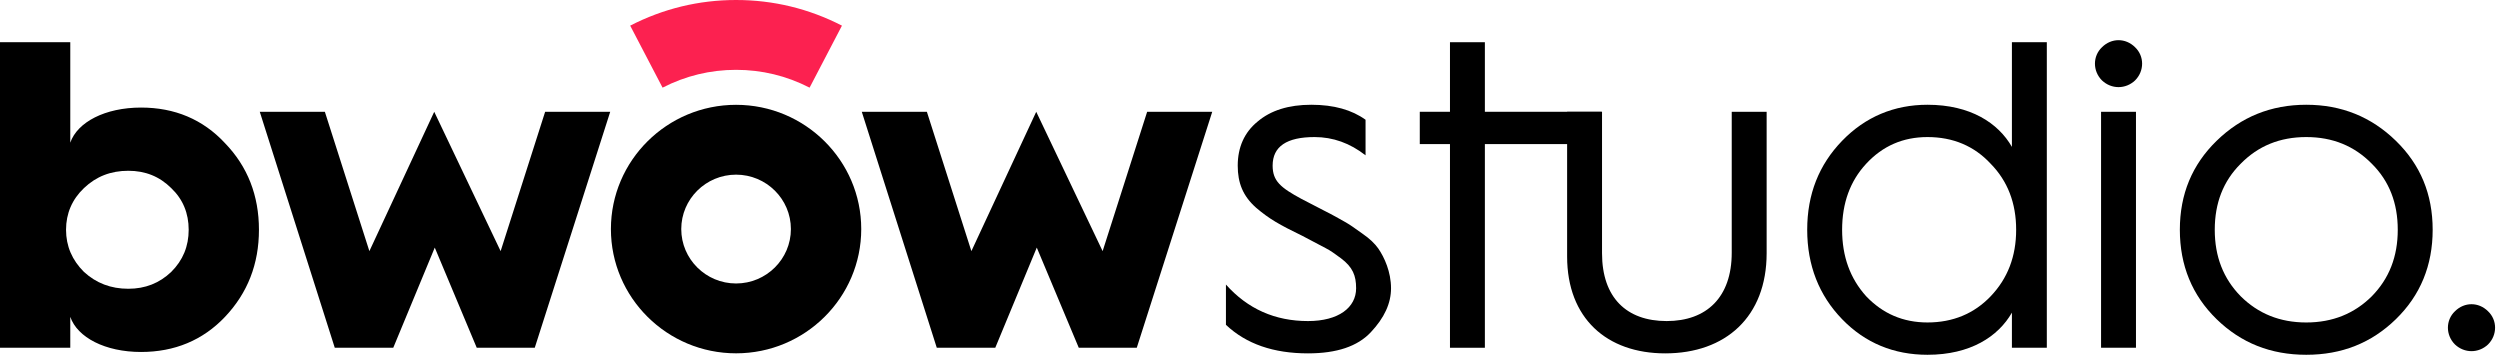
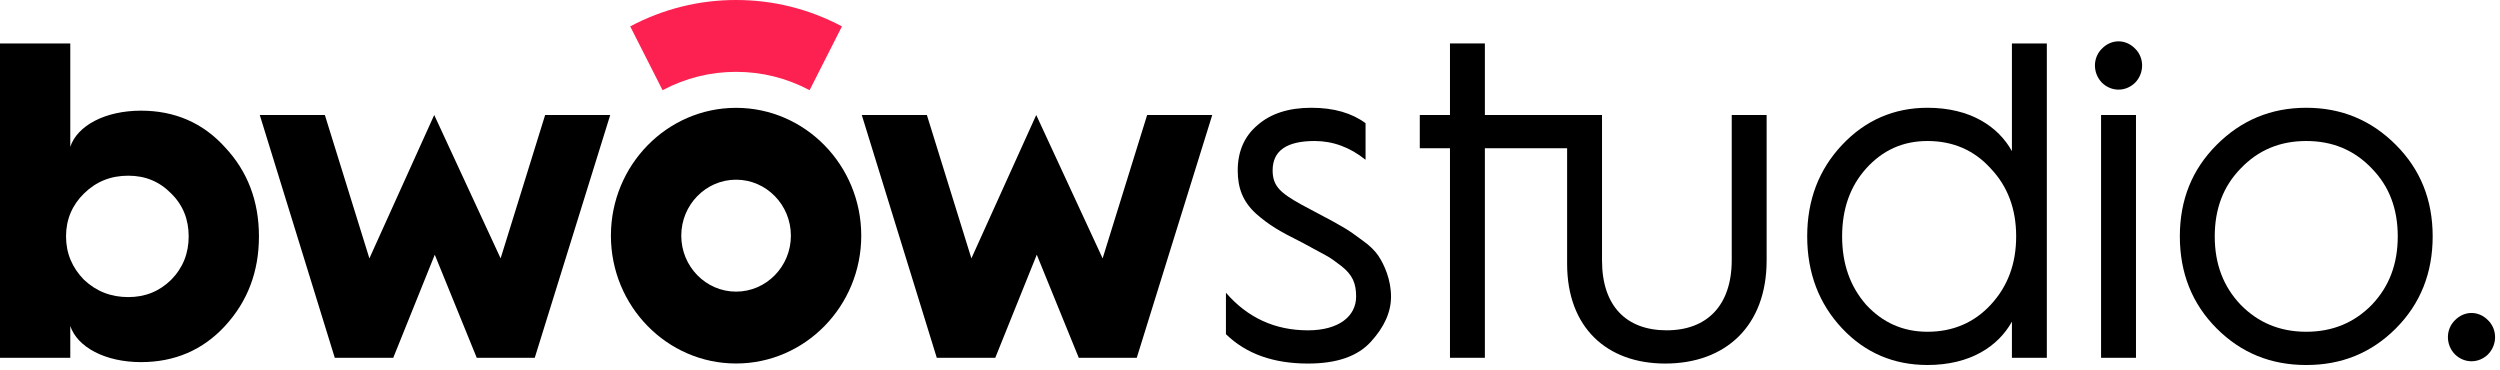
- <svg xmlns="http://www.w3.org/2000/svg" width="195px" height="28px" viewBox="0 0 195 28" version="1.1">
+ <svg xmlns="http://www.w3.org/2000/svg" width="176px" height="26px" viewBox="0 0 176 26" version="1.1">
  <defs />
-   <g id="00-UI-Kit" stroke="none" stroke-width="1" fill="none" fill-rule="evenodd">
-     <g id="header/light" transform="translate(-56, -60)">
-       <g id="header" transform="translate(0, 18)">
-         <g id="logo-01" transform="translate(56, 42)">
-           <path d="M13.356,21.209 C14.275,20.296 14.717,19.2 14.717,17.922 C14.717,16.643 14.275,15.548 13.356,14.672 C12.436,13.759 11.332,13.321 10.007,13.321 C8.646,13.321 7.506,13.759 6.549,14.672 C5.629,15.548 5.151,16.643 5.151,17.922 C5.151,19.2 5.629,20.296 6.549,21.209 C7.506,22.085 8.646,22.523 10.007,22.523 C11.332,22.523 12.436,22.085 13.356,21.209 Z M0,27.125 L0,3.293 L5.482,3.293 L5.482,11.129 C6.034,9.522 8.205,8.39 11.001,8.39 C13.613,8.39 15.821,9.303 17.55,11.166 C19.316,12.992 20.198,15.256 20.198,17.922 C20.198,20.588 19.316,22.852 17.55,24.715 C15.821,26.541 13.613,27.454 11.001,27.454 C8.205,27.454 6.034,26.321 5.482,24.715 L5.482,27.125 L0,27.125 Z" id="Fill-1" fill="#000000" />
-           <path d="M95.623,22.195 C97.315,24.094 99.449,25.043 102.024,25.043 C104.416,25.043 105.777,23.984 105.777,22.486 C105.777,21.501 105.519,20.843 104.6,20.15 C104.158,19.821 103.753,19.529 103.386,19.346 L101.583,18.396 C99.78,17.52 99.008,17.082 97.978,16.205 C96.947,15.292 96.543,14.27 96.543,12.919 C96.543,11.494 97.058,10.326 98.088,9.486 C99.118,8.609 100.516,8.171 102.282,8.171 C104.048,8.171 105.446,8.573 106.513,9.34 L106.513,12.115 C105.299,11.166 103.974,10.691 102.539,10.691 C100.369,10.691 99.265,11.421 99.265,12.919 C99.265,14.123 99.89,14.635 101.51,15.512 L103.202,16.388 C104.011,16.79 104.563,17.118 104.894,17.301 C105.225,17.483 105.703,17.812 106.255,18.214 C106.844,18.616 107.249,19.017 107.506,19.383 C107.985,20.077 108.5,21.209 108.5,22.486 C108.5,23.655 107.985,24.788 106.918,25.92 C105.887,27.016 104.269,27.563 102.024,27.563 C99.339,27.563 97.205,26.832 95.623,25.336 L95.623,22.195 Z" id="Fill-3" fill="#000000" />
-           <polygon id="Fill-5" fill="#000000" points="113.098 27.125 113.098 11.239 110.743 11.239 110.743 8.719 113.098 8.719 113.098 3.293 115.82 3.293 115.82 8.719 124.931 8.719 124.931 11.239 115.82 11.239 115.82 27.125" />
-           <path d="M122.235,8.719 L124.958,8.719 L124.958,19.748 C124.958,23.217 126.871,25.043 129.998,25.043 C133.126,25.043 135.075,23.181 135.075,19.712 L135.075,8.719 L137.798,8.719 L137.798,19.748 C137.798,24.714 134.597,27.563 129.887,27.563 C125.326,27.563 122.235,24.824 122.235,20.004 L122.235,8.719 Z" id="Fill-7" fill="#000000" />
-           <path d="M155.274,23.108 C156.598,21.72 157.26,20.003 157.26,17.922 C157.26,15.841 156.598,14.123 155.274,12.773 C153.986,11.384 152.33,10.691 150.344,10.691 C148.431,10.691 146.849,11.384 145.561,12.773 C144.31,14.123 143.685,15.841 143.685,17.922 C143.685,20.003 144.31,21.72 145.561,23.108 C146.849,24.459 148.431,25.152 150.344,25.152 C152.33,25.152 153.986,24.459 155.274,23.108 M156.929,11.457 L156.929,3.293 L159.652,3.293 L159.652,27.125 L156.929,27.125 L156.929,24.386 C155.862,26.249 153.692,27.673 150.344,27.673 C147.732,27.673 145.487,26.76 143.685,24.897 C141.882,23.035 140.962,20.697 140.962,17.922 C140.962,15.146 141.882,12.846 143.685,10.983 C145.487,9.121 147.732,8.171 150.344,8.171 C153.692,8.171 155.862,9.595 156.929,11.457" id="Fill-9" fill="#000000" />
-           <path d="M163.883,27.125 L166.606,27.125 L166.606,8.719 L163.883,8.719 L163.883,27.125 Z M163.957,6.275 C163.222,5.544 163.222,4.376 163.957,3.682 C164.693,2.951 165.797,2.951 166.533,3.682 C167.269,4.376 167.269,5.544 166.533,6.275 C165.797,6.969 164.693,6.969 163.957,6.275 Z" id="Fill-12" fill="#000000" />
-           <path d="M172.751,17.922 C172.751,20.004 173.413,21.72 174.774,23.108 C176.135,24.459 177.827,25.153 179.888,25.153 C181.948,25.153 183.641,24.459 185.002,23.108 C186.363,21.72 187.025,20.004 187.025,17.922 C187.025,15.84 186.363,14.124 185.002,12.772 C183.641,11.385 181.948,10.691 179.888,10.691 C177.827,10.691 176.135,11.385 174.774,12.772 C173.413,14.124 172.751,15.84 172.751,17.922 M170.028,17.922 C170.028,15.146 170.985,12.845 172.897,10.983 C174.81,9.12 177.129,8.171 179.888,8.171 C182.647,8.171 184.965,9.12 186.878,10.983 C188.791,12.845 189.748,15.146 189.748,17.922 C189.748,20.698 188.791,23.034 186.878,24.897 C184.965,26.76 182.647,27.673 179.888,27.673 C177.129,27.673 174.81,26.76 172.897,24.897 C170.985,23.034 170.028,20.698 170.028,17.922" id="Fill-14" fill="#000000" />
-           <path d="M191.489,24.276 C192.225,23.546 193.329,23.546 194.064,24.276 C194.8,24.97 194.8,26.139 194.064,26.87 C193.329,27.563 192.225,27.563 191.489,26.87 C190.753,26.139 190.753,24.97 191.489,24.276" id="Fill-15" fill="#000000" />
-           <polygon id="Fill-16" fill="#000000" points="73.069 27.125 67.219 8.719 72.296 8.719 75.768 19.589 80.826 8.719 86.005 19.589 89.478 8.719 94.555 8.719 88.668 27.125 84.144 27.125 80.869 19.312 77.631 27.125" />
-           <path d="M57.414,13.623 C55.056,13.623 53.138,15.527 53.138,17.867 C53.138,20.207 55.056,22.111 57.414,22.111 C59.771,22.111 61.69,20.207 61.69,17.867 C61.69,15.527 59.771,13.623 57.414,13.623 M57.414,27.559 C52.03,27.559 47.651,23.211 47.651,17.867 C47.651,12.523 52.03,8.176 57.414,8.176 C62.797,8.176 67.177,12.523 67.177,17.867 C67.177,23.211 62.797,27.559 57.414,27.559" id="Fill-17" fill="#000000" />
-           <polygon id="Fill-18" fill="#000000" points="26.112 27.125 20.262 8.719 25.339 8.719 28.812 19.589 33.87 8.719 39.049 19.589 42.521 8.719 47.597 8.719 41.711 27.125 37.186 27.125 33.912 19.312 30.674 27.125" />
-           <path d="M63.148,6.837 C61.355,5.915 59.426,5.447 57.413,5.447 C55.401,5.447 53.472,5.915 51.68,6.837 L49.155,2 C51.736,0.673 54.514,0 57.413,0 C60.313,0 63.092,0.673 65.672,2 L63.148,6.837 Z" id="Fill-19" fill="#FC2150" />
-         </g>
+   <g id="03-Home_responsive" stroke="none" stroke-width="1" fill="none" fill-rule="evenodd">
+     <g id="Home-0301" transform="translate(-56, -45)">
+       <g id="logo-01" transform="translate(56, 45)">
+         <path d="M12.054,19.694 C12.884,18.846 13.283,17.828 13.283,16.642 C13.283,15.455 12.884,14.437 12.054,13.624 C11.224,12.776 10.228,12.369 9.032,12.369 C7.804,12.369 6.774,12.776 5.911,13.624 C5.081,14.437 4.649,15.455 4.649,16.642 C4.649,17.828 5.081,18.846 5.911,19.694 C6.774,20.508 7.804,20.915 9.032,20.915 C10.228,20.915 11.224,20.508 12.054,19.694 Z M0,25.188 L0,3.058 L4.948,3.058 L4.948,10.334 C5.446,8.842 7.405,7.791 9.929,7.791 C12.287,7.791 14.279,8.638 15.84,10.368 C17.434,12.064 18.23,14.166 18.23,16.642 C18.23,19.117 17.434,21.22 15.84,22.949 C14.279,24.645 12.287,25.493 9.929,25.493 C7.405,25.493 5.446,24.441 4.948,22.949 L4.948,25.188 L0,25.188 Z" id="Fill-1" fill="#000000" />
+         <path d="M86.306,20.609 C87.833,22.373 89.759,23.255 92.083,23.255 C94.242,23.255 95.471,22.271 95.471,20.88 C95.471,19.965 95.238,19.355 94.408,18.71 C94.009,18.405 93.644,18.134 93.312,17.964 L91.685,17.082 C90.058,16.269 89.361,15.862 88.431,15.048 C87.501,14.2 87.136,13.25 87.136,11.996 C87.136,10.673 87.601,9.588 88.531,8.808 C89.46,7.994 90.722,7.587 92.316,7.587 C93.91,7.587 95.172,7.96 96.135,8.673 L96.135,11.249 C95.039,10.368 93.843,9.927 92.548,9.927 C90.589,9.927 89.593,10.606 89.593,11.996 C89.593,13.115 90.157,13.589 91.619,14.404 L93.146,15.217 C93.877,15.59 94.375,15.895 94.674,16.065 C94.972,16.235 95.404,16.54 95.902,16.913 C96.434,17.286 96.799,17.659 97.031,17.998 C97.463,18.643 97.928,19.694 97.928,20.88 C97.928,21.965 97.463,23.017 96.5,24.069 C95.57,25.086 94.11,25.594 92.083,25.594 C89.66,25.594 87.734,24.916 86.306,23.526 L86.306,20.609 Z" id="Fill-3" fill="#000000" />
+         <polygon id="Fill-5" fill="#000000" points="102.078 25.188 102.078 10.436 99.953 10.436 99.953 8.096 102.078 8.096 102.078 3.058 104.535 3.058 104.535 8.096 112.758 8.096 112.758 10.436 104.535 10.436 104.535 25.188" />
+         <path d="M110.325,8.096 L112.782,8.096 L112.782,18.337 C112.782,21.559 114.509,23.254 117.332,23.254 C120.155,23.254 121.914,21.525 121.914,18.304 L121.914,8.096 L124.371,8.096 L124.371,18.337 C124.371,22.949 121.482,25.594 117.232,25.594 C113.115,25.594 110.325,23.051 110.325,18.575 L110.325,8.096 Z" id="Fill-7" fill="#000000" />
+         <path d="M140.145,21.457 C141.34,20.169 141.938,18.575 141.938,16.642 C141.938,14.709 141.34,13.115 140.145,11.86 C138.982,10.571 137.488,9.927 135.695,9.927 C133.968,9.927 132.54,10.571 131.378,11.86 C130.249,13.115 129.685,14.709 129.685,16.642 C129.685,18.575 130.249,20.169 131.378,21.457 C132.54,22.712 133.968,23.356 135.695,23.356 C137.488,23.356 138.982,22.712 140.145,21.457 M141.639,10.639 L141.639,3.058 L144.097,3.058 L144.097,25.188 L141.639,25.188 L141.639,22.644 C140.676,24.374 138.717,25.696 135.695,25.696 C133.337,25.696 131.312,24.849 129.685,23.118 C128.057,21.389 127.227,19.219 127.227,16.642 C127.227,14.064 128.057,11.928 129.685,10.199 C131.312,8.469 133.337,7.587 135.695,7.587 C138.717,7.587 140.676,8.91 141.639,10.639" id="Fill-9" fill="#000000" />
+         <path d="M147.915,25.188 L150.373,25.188 L150.373,8.097 L147.915,8.097 L147.915,25.188 Z M147.982,5.827 C147.318,5.148 147.318,4.063 147.982,3.419 C148.646,2.741 149.642,2.741 150.307,3.419 C150.971,4.063 150.971,5.148 150.307,5.827 C149.642,6.471 148.646,6.471 147.982,5.827 Z" id="Fill-12" fill="#000000" />
+         <path d="M155.918,16.642 C155.918,18.575 156.516,20.168 157.745,21.458 C158.974,22.712 160.501,23.356 162.361,23.356 C164.22,23.356 165.747,22.712 166.976,21.458 C168.205,20.168 168.802,18.575 168.802,16.642 C168.802,14.709 168.205,13.115 166.976,11.86 C165.747,10.571 164.22,9.927 162.361,9.927 C160.501,9.927 158.974,10.571 157.745,11.86 C156.516,13.115 155.918,14.709 155.918,16.642 M153.461,16.642 C153.461,14.064 154.324,11.928 156.051,10.199 C157.778,8.469 159.87,7.587 162.361,7.587 C164.851,7.587 166.943,8.469 168.67,10.199 C170.396,11.928 171.26,14.064 171.26,16.642 C171.26,19.219 170.396,21.389 168.67,23.119 C166.943,24.849 164.851,25.697 162.361,25.697 C159.87,25.697 157.778,24.849 156.051,23.119 C154.324,21.389 153.461,19.219 153.461,16.642" id="Fill-14" fill="#000000" />
+         <path d="M172.831,22.542 C173.496,21.864 174.492,21.864 175.155,22.542 C175.82,23.187 175.82,24.272 175.155,24.95 C174.492,25.594 173.496,25.594 172.831,24.95 C172.167,24.272 172.167,23.187 172.831,22.542" id="Fill-15" fill="#000000" />
+         <polygon id="Fill-16" fill="#000000" points="65.949 25.188 60.669 8.096 65.252 8.096 68.386 18.19 72.951 8.096 77.625 18.19 80.759 8.096 85.342 8.096 80.028 25.188 75.945 25.188 72.989 17.932 70.067 25.188" />
+         <path d="M51.819,12.65 C49.692,12.65 47.961,14.418 47.961,16.591 C47.961,18.763 49.692,20.531 51.819,20.531 C53.948,20.531 55.679,18.763 55.679,16.591 C55.679,14.418 53.948,12.65 51.819,12.65 M51.819,25.59 C46.961,25.59 43.008,21.553 43.008,16.591 C43.008,11.628 46.961,7.592 51.819,7.592 C56.678,7.592 60.632,11.628 60.632,16.591 C60.632,21.553 56.678,25.59 51.819,25.59" id="Fill-17" fill="#000000" />
+         <polygon id="Fill-18" fill="#000000" points="23.568 25.188 18.288 8.096 22.87 8.096 26.005 18.19 30.569 8.096 35.244 18.19 38.378 8.096 42.96 8.096 37.647 25.188 33.563 25.188 30.608 17.932 27.685 25.188" />
+         <path d="M56.995,6.349 C55.377,5.492 53.636,5.058 51.819,5.058 C50.003,5.058 48.262,5.492 46.644,6.349 L44.366,1.857 C46.695,0.625 49.203,0 51.819,0 C54.437,0 56.944,0.625 59.273,1.857 L56.995,6.349 Z" id="Fill-19" fill="#FC2150" />
      </g>
    </g>
  </g>
</svg>
